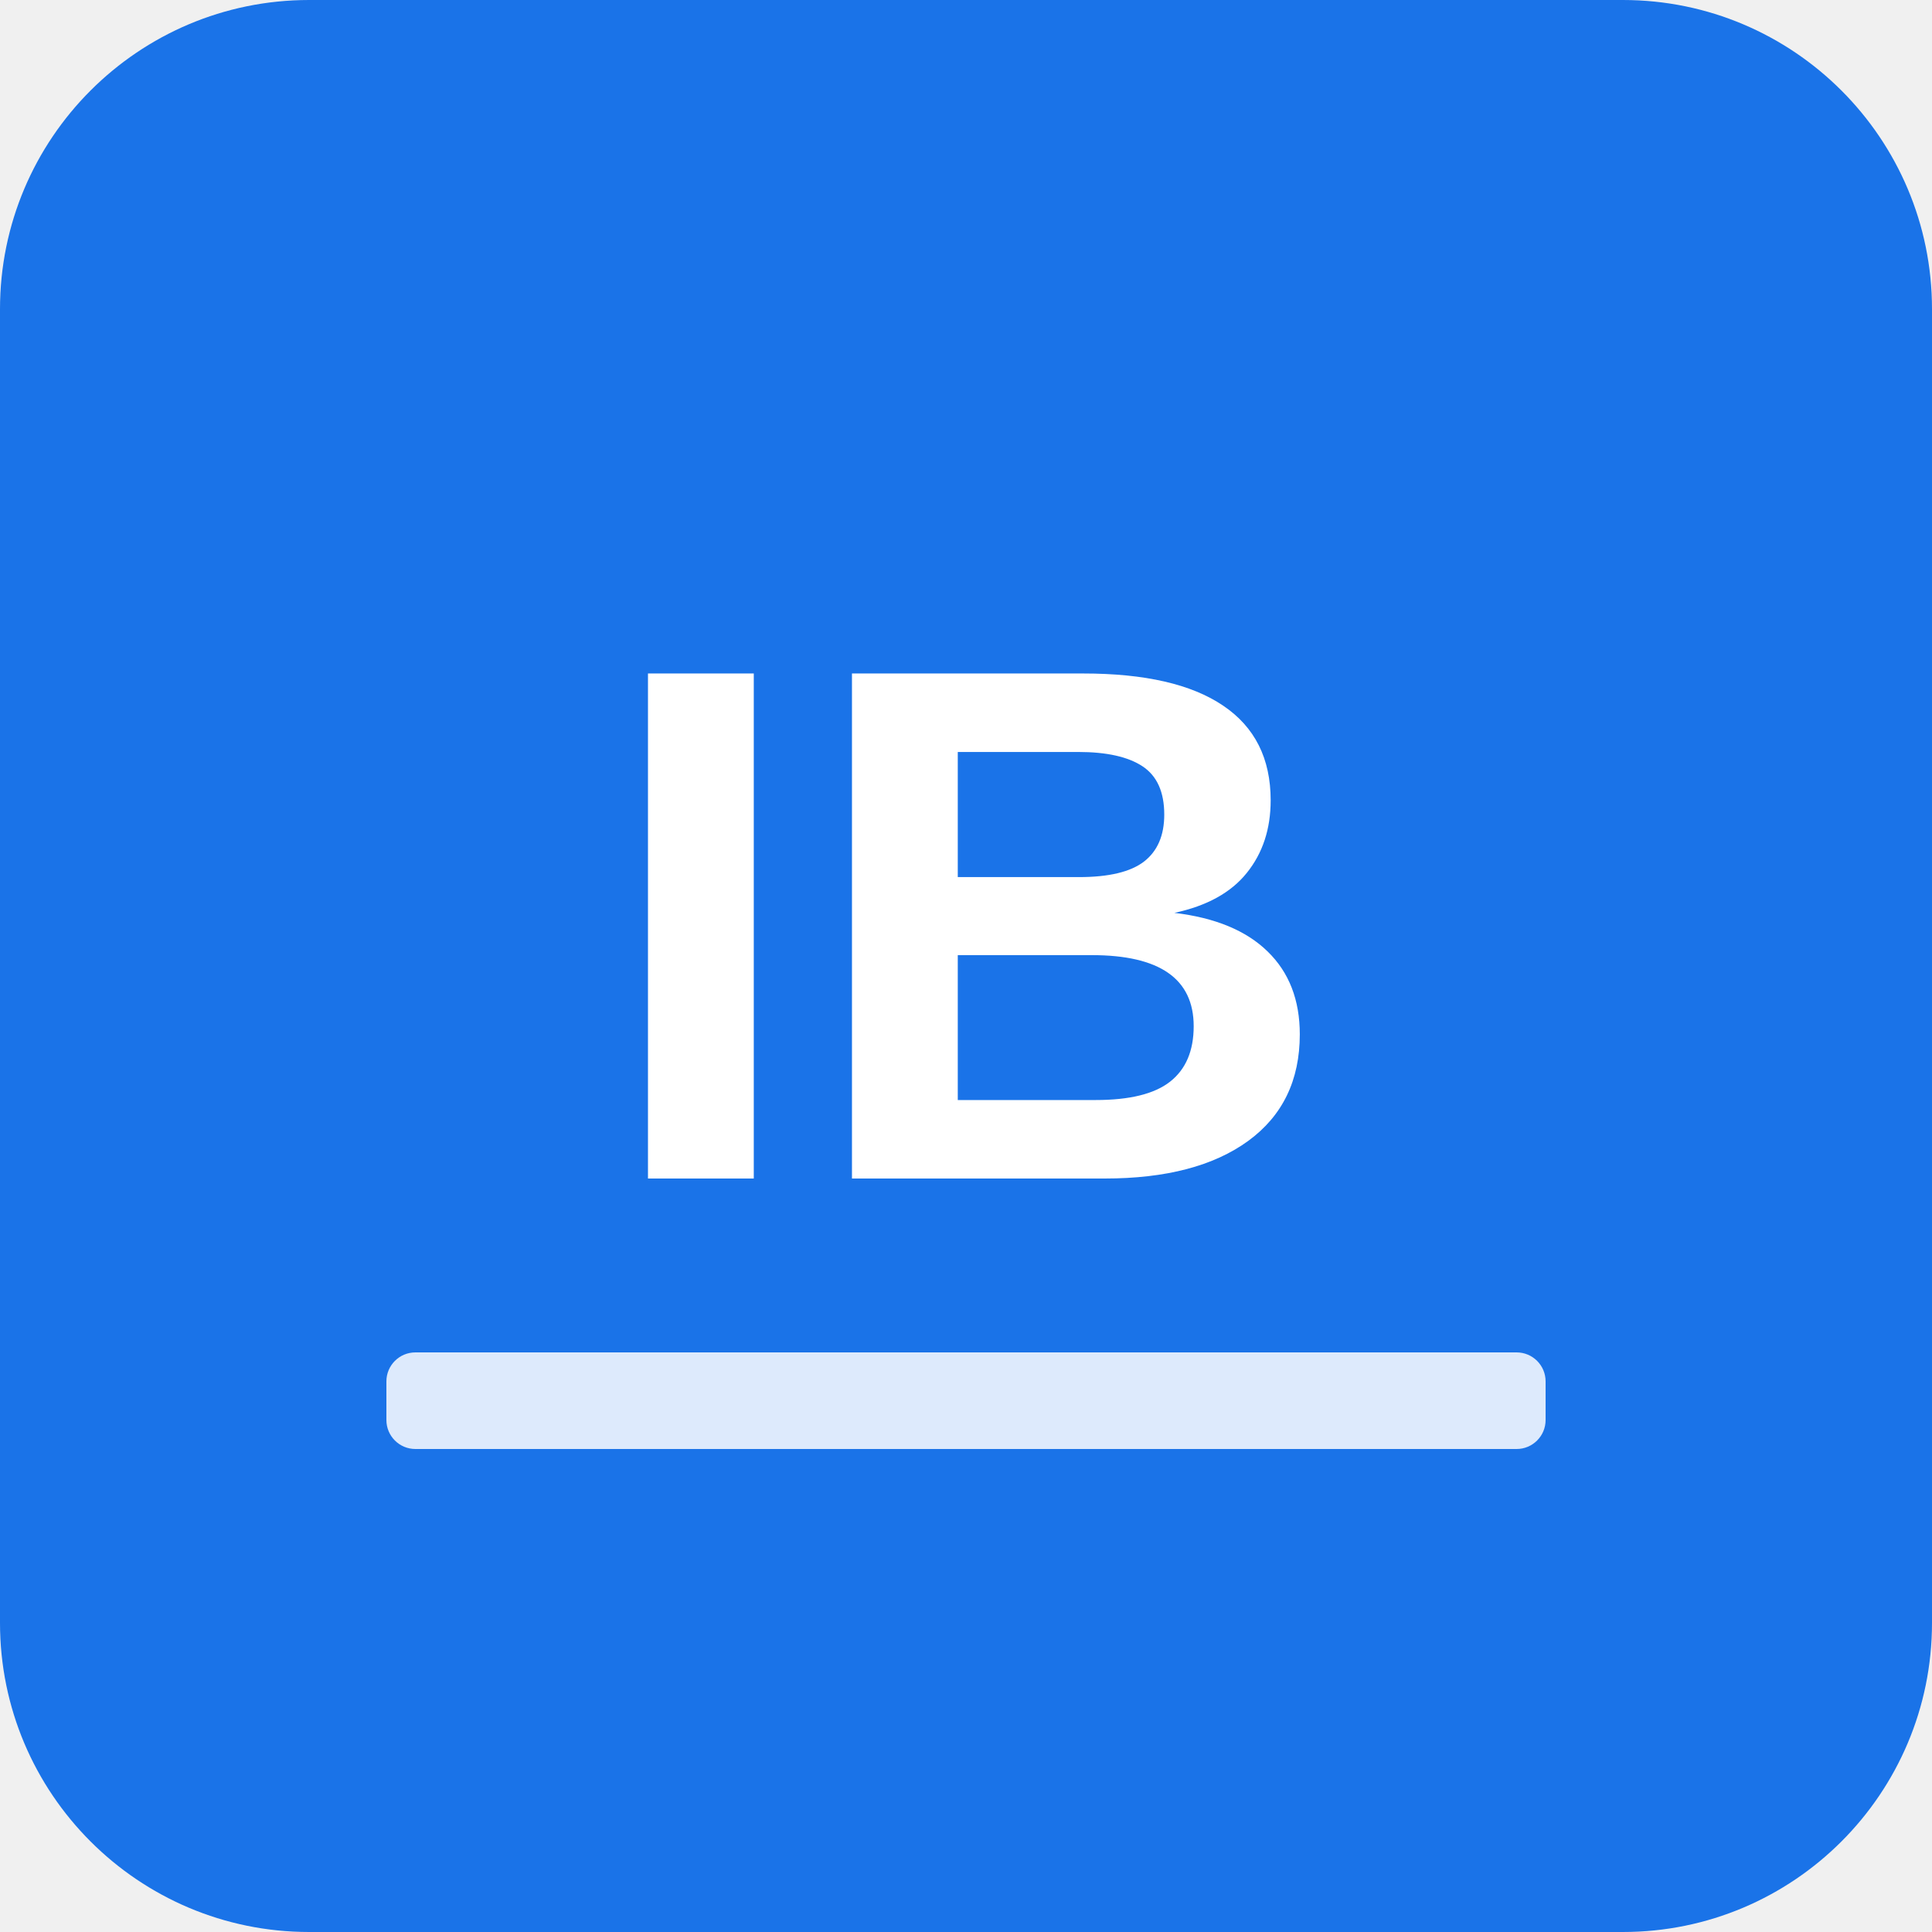
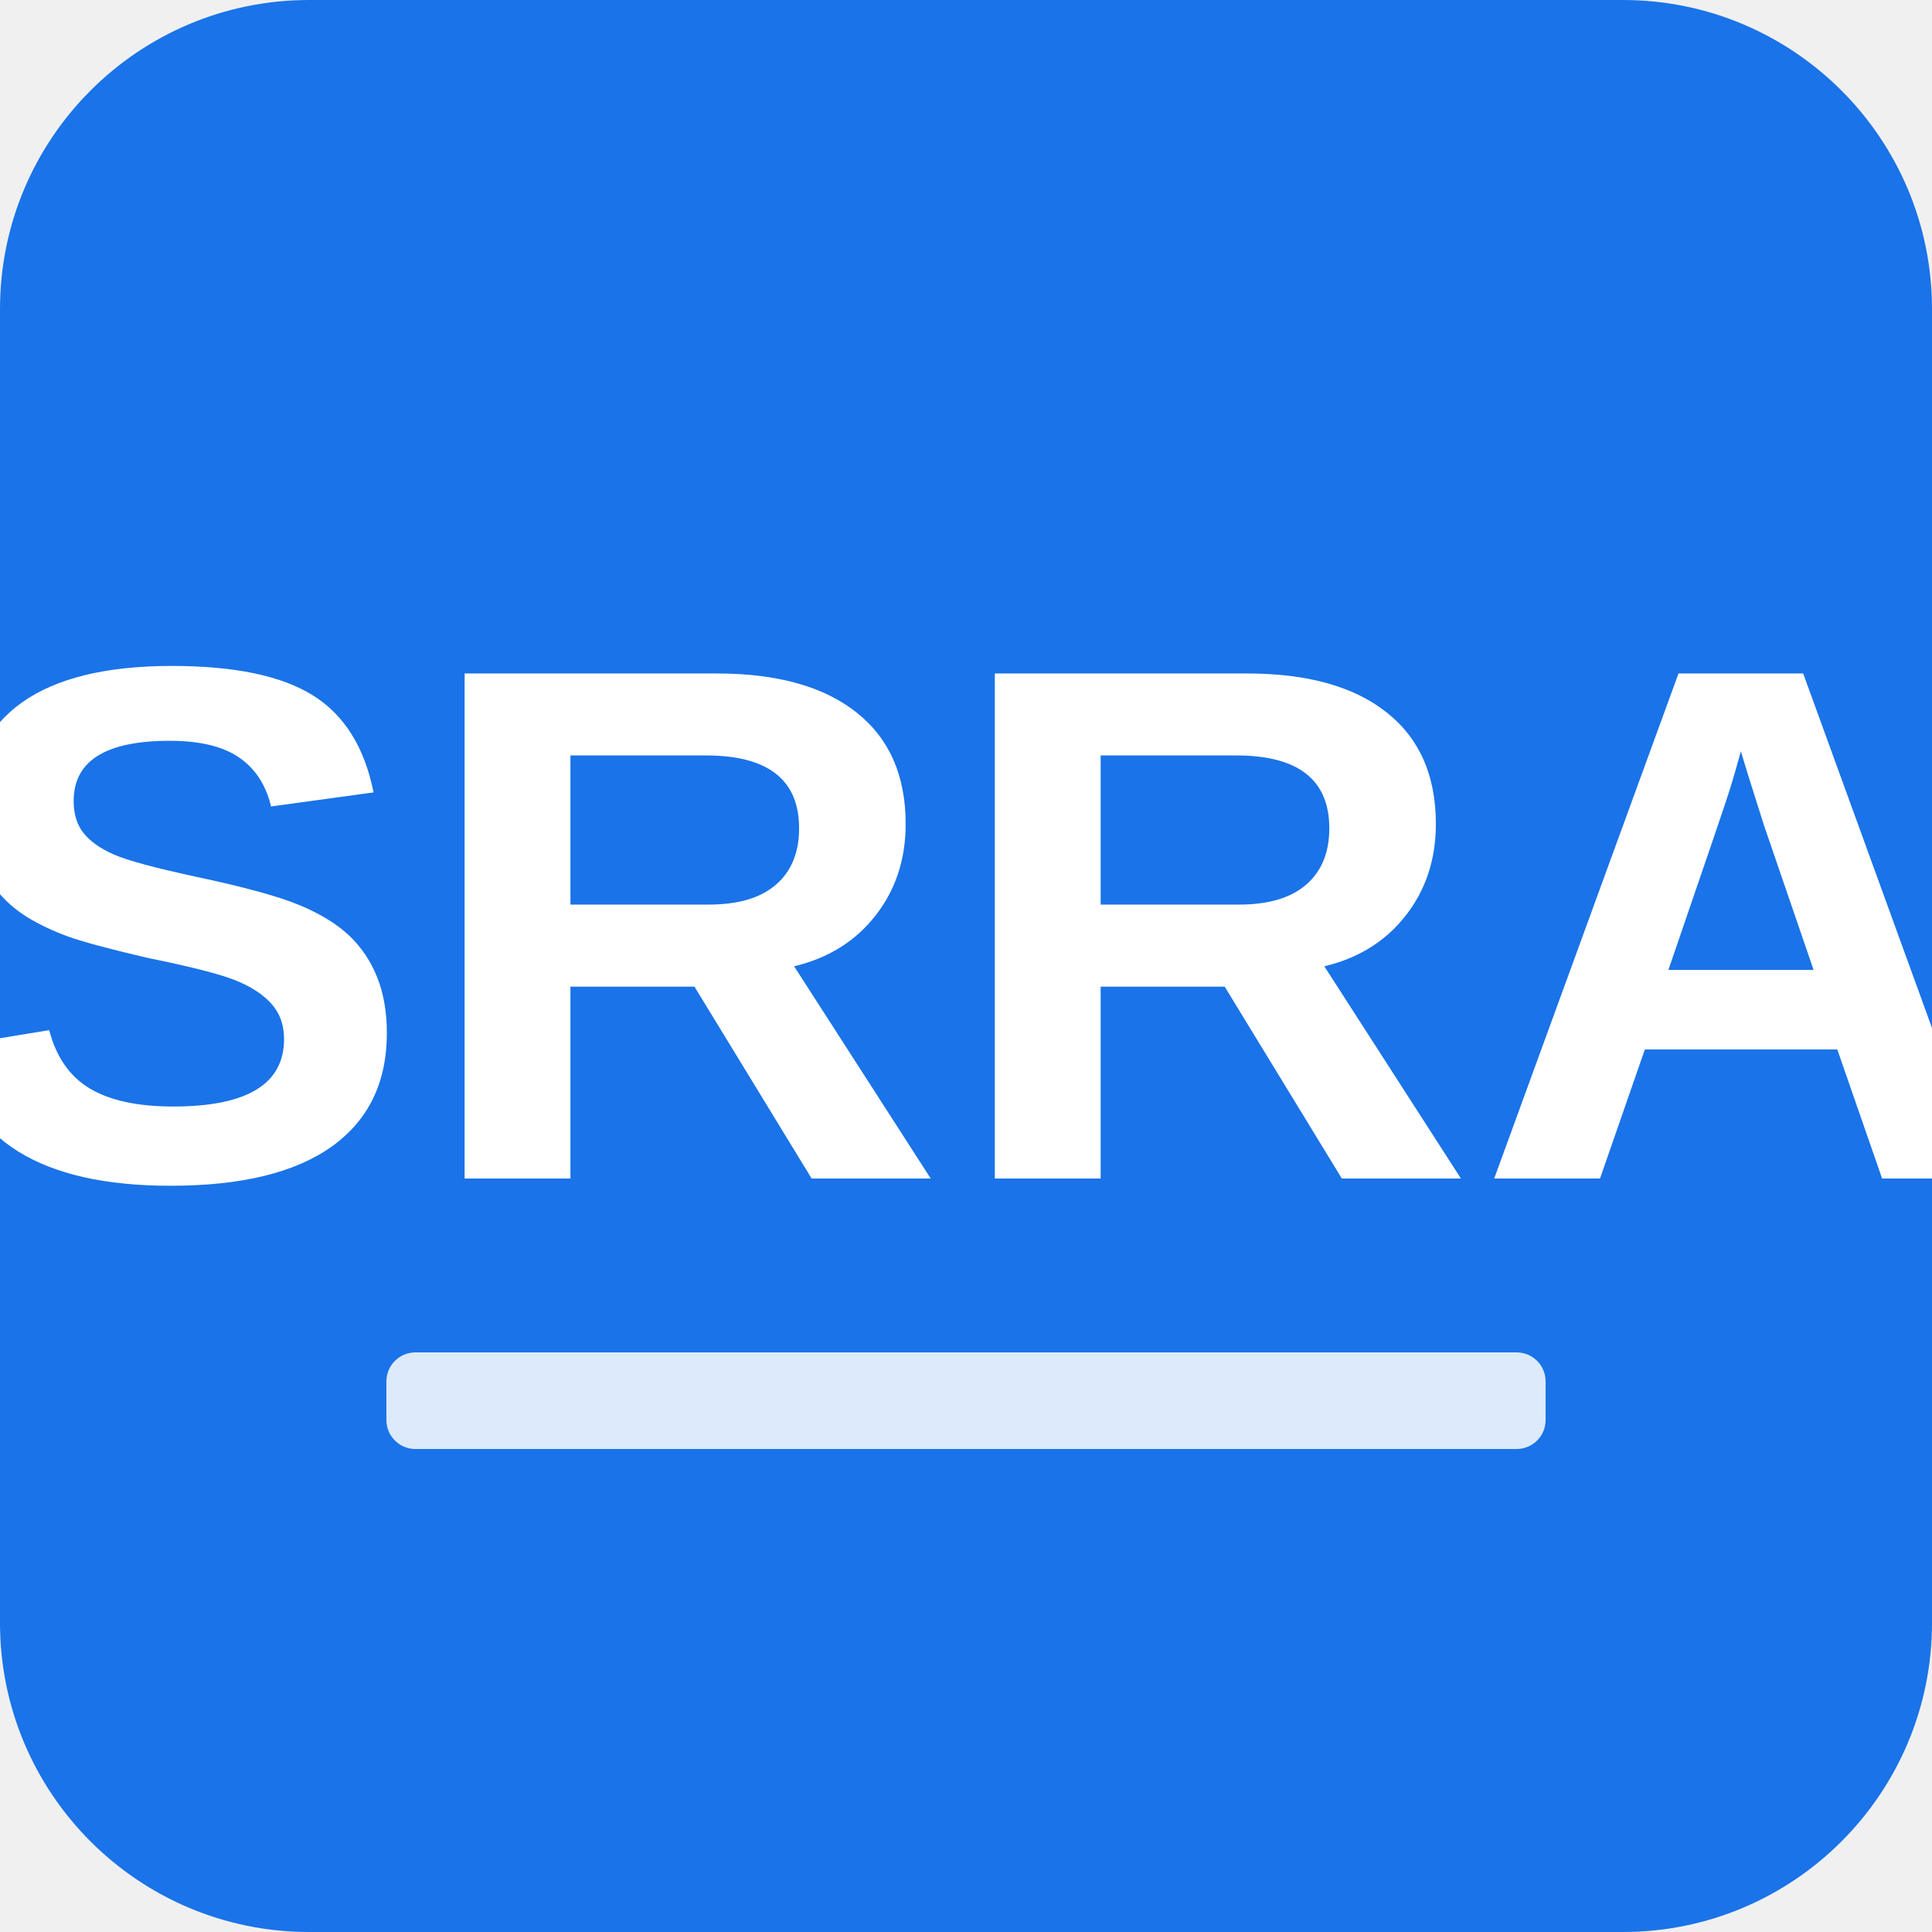
<svg xmlns="http://www.w3.org/2000/svg" viewBox="0 0 200 200">
  <rect width="200" height="200" rx="32" fill="#1a73e8" />
-   <text x="100" y="122" font-family="Arial, Helvetica, sans-serif" font-size="76" font-weight="bold" text-anchor="middle" fill="#ffffff">IB</text>
+   <text x="100" y="122" font-family="Arial, Helvetica, sans-serif" font-size="76" font-weight="bold" text-anchor="middle" fill="#ffffff">SRRA</text>
  <rect x="40" y="140" width="120" height="10" rx="3" fill="#ffffff" opacity="0.85" />
</svg>
